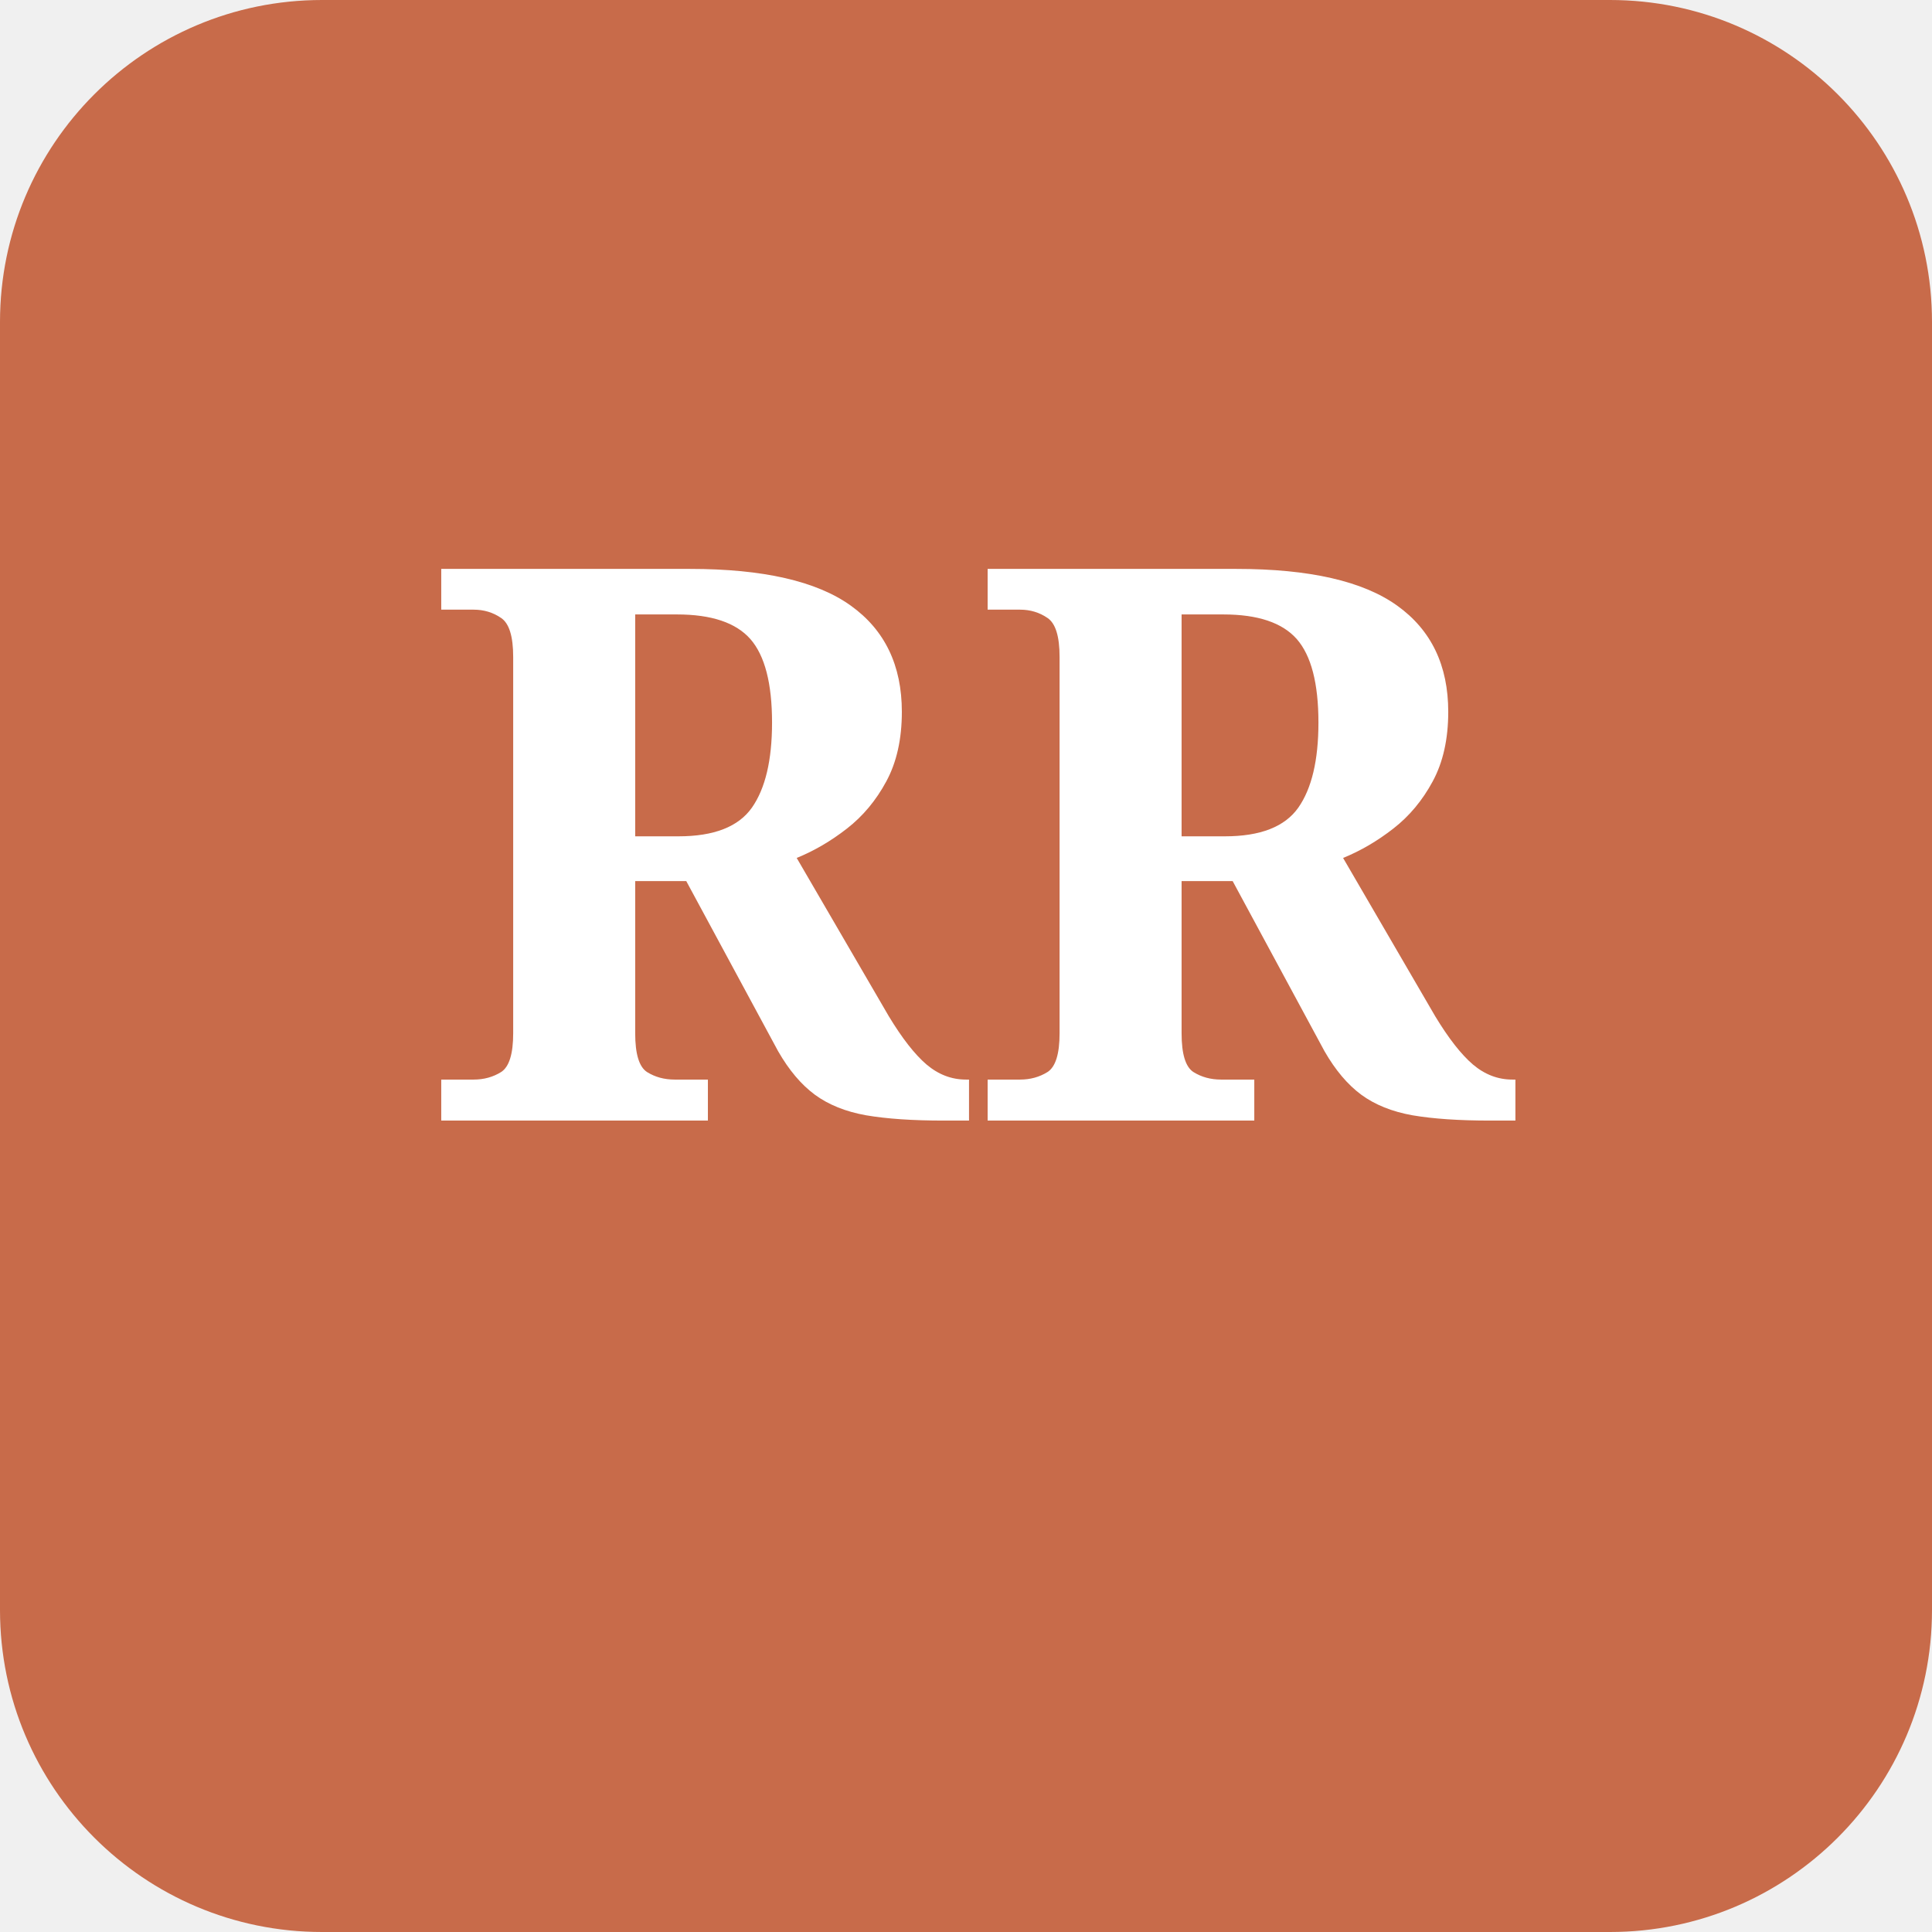
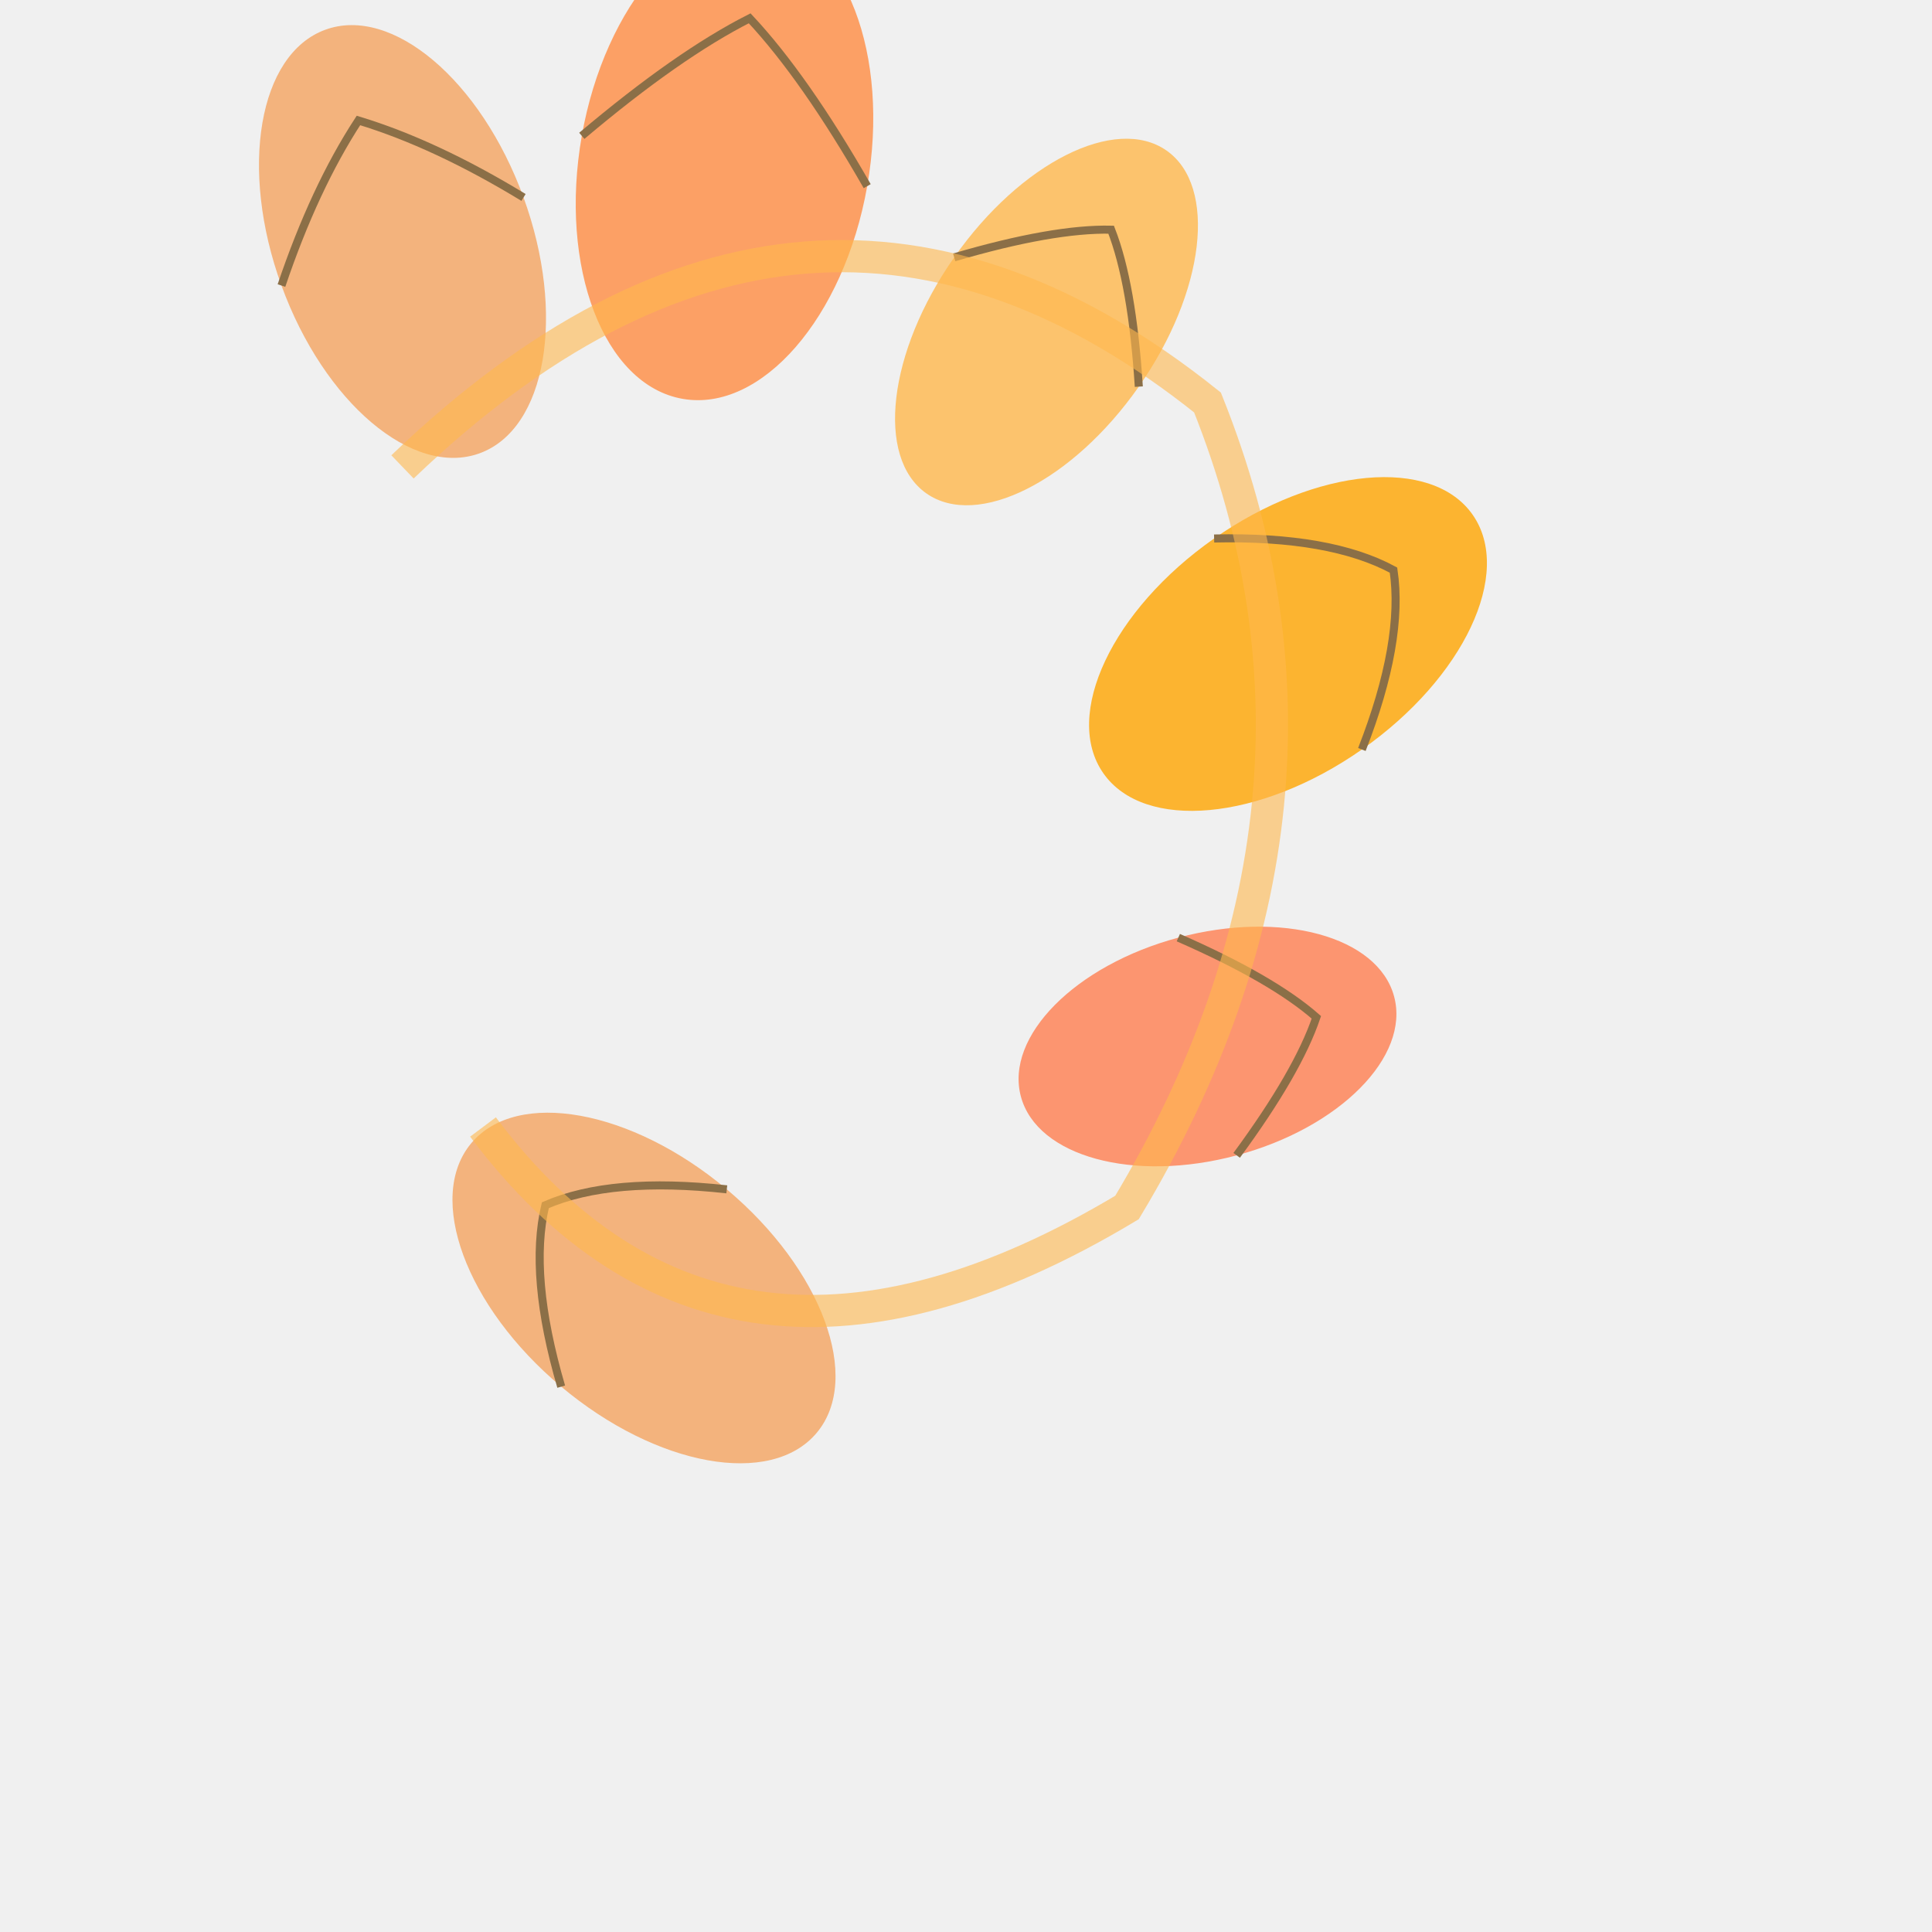
<svg xmlns="http://www.w3.org/2000/svg" viewBox="0 0 120 120">
  <defs>
-     <style> .r{fill:#ffffff;} .bg{fill:#c86b4a;} .mon{fill:#fff; font-family:Playfair, serif; font-weight:700; font-size:48px}</style>
+     <style>
+       .leaf { fill-opacity: 0.8; }
+       .leaf1 { fill: #F4A460; }
+       .leaf2 { fill: #FF8C42; }
+       .leaf3 { fill: #FFB84D; }
+       .leaf4 { fill: #FFA500; }
+       .leaf5 { fill: #FF7F50; }
+     </style>
  </defs>
-   <rect class="bg" width="120" height="120" rx="20" />
-   <text x="50%" y="58%" text-anchor="middle" class="mon">RR</text>
+   <g transform="translate(25, 15) rotate(-20)">
+     <ellipse cx="0" cy="0" rx="8" ry="14" class="leaf leaf1" />
+     <path d="M -8 0 Q -4 -5 0 -8 Q 4 -5 8 0" stroke="#8B6F47" stroke-width="0.5" fill="none" />
+   </g>
+   <g transform="translate(45, 10) rotate(10)">
+     <ellipse cx="0" cy="0" rx="9" ry="15" class="leaf leaf2" />
+     <path d="M -9 0 Q -4 -6 0 -9 Q 4 -6 9 0" stroke="#8B6F47" stroke-width="0.5" fill="none" />
+   </g>
+   <g transform="translate(65, 20) rotate(35)">
+     <ellipse cx="0" cy="0" rx="7" ry="13" class="leaf leaf3" />
+     <path d="M -7 0 Q -3 -5 0 -7 Q 3 -5 7 0" stroke="#8B6F47" stroke-width="0.5" fill="none" />
+   </g>
+   <g transform="translate(80, 40) rotate(55)">
+     <ellipse cx="0" cy="0" rx="8" ry="14" class="leaf leaf4" />
+     <path d="M -8 0 Q -4 -6 0 -8 Q 4 -6 8 0" stroke="#8B6F47" stroke-width="0.5" fill="none" />
+   </g>
+   <g transform="translate(75, 65) rotate(75)">
+     <ellipse cx="0" cy="0" rx="7" ry="12" class="leaf leaf5" />
+     <path d="M -7 0 Q -3 -5 0 -7 Q 3 -5 7 0" stroke="#8B6F47" stroke-width="0.5" fill="none" />
+   </g>
+   <g transform="translate(40, 80) rotate(-50)">
+     <ellipse cx="0" cy="0" rx="8" ry="14" class="leaf leaf1" />
+     <path d="M -8 0 Q -4 -6 0 -8 Q 4 -6 8 0" stroke="#8B6F47" stroke-width="0.5" fill="none" />
+   </g>
+   <path d="M 25 29 Q 50 5 75 25 Q 85 50 70 75 Q 45 90 30 70" stroke="#FFB84D" stroke-width="2" fill="none" opacity="0.6" />
</svg>
